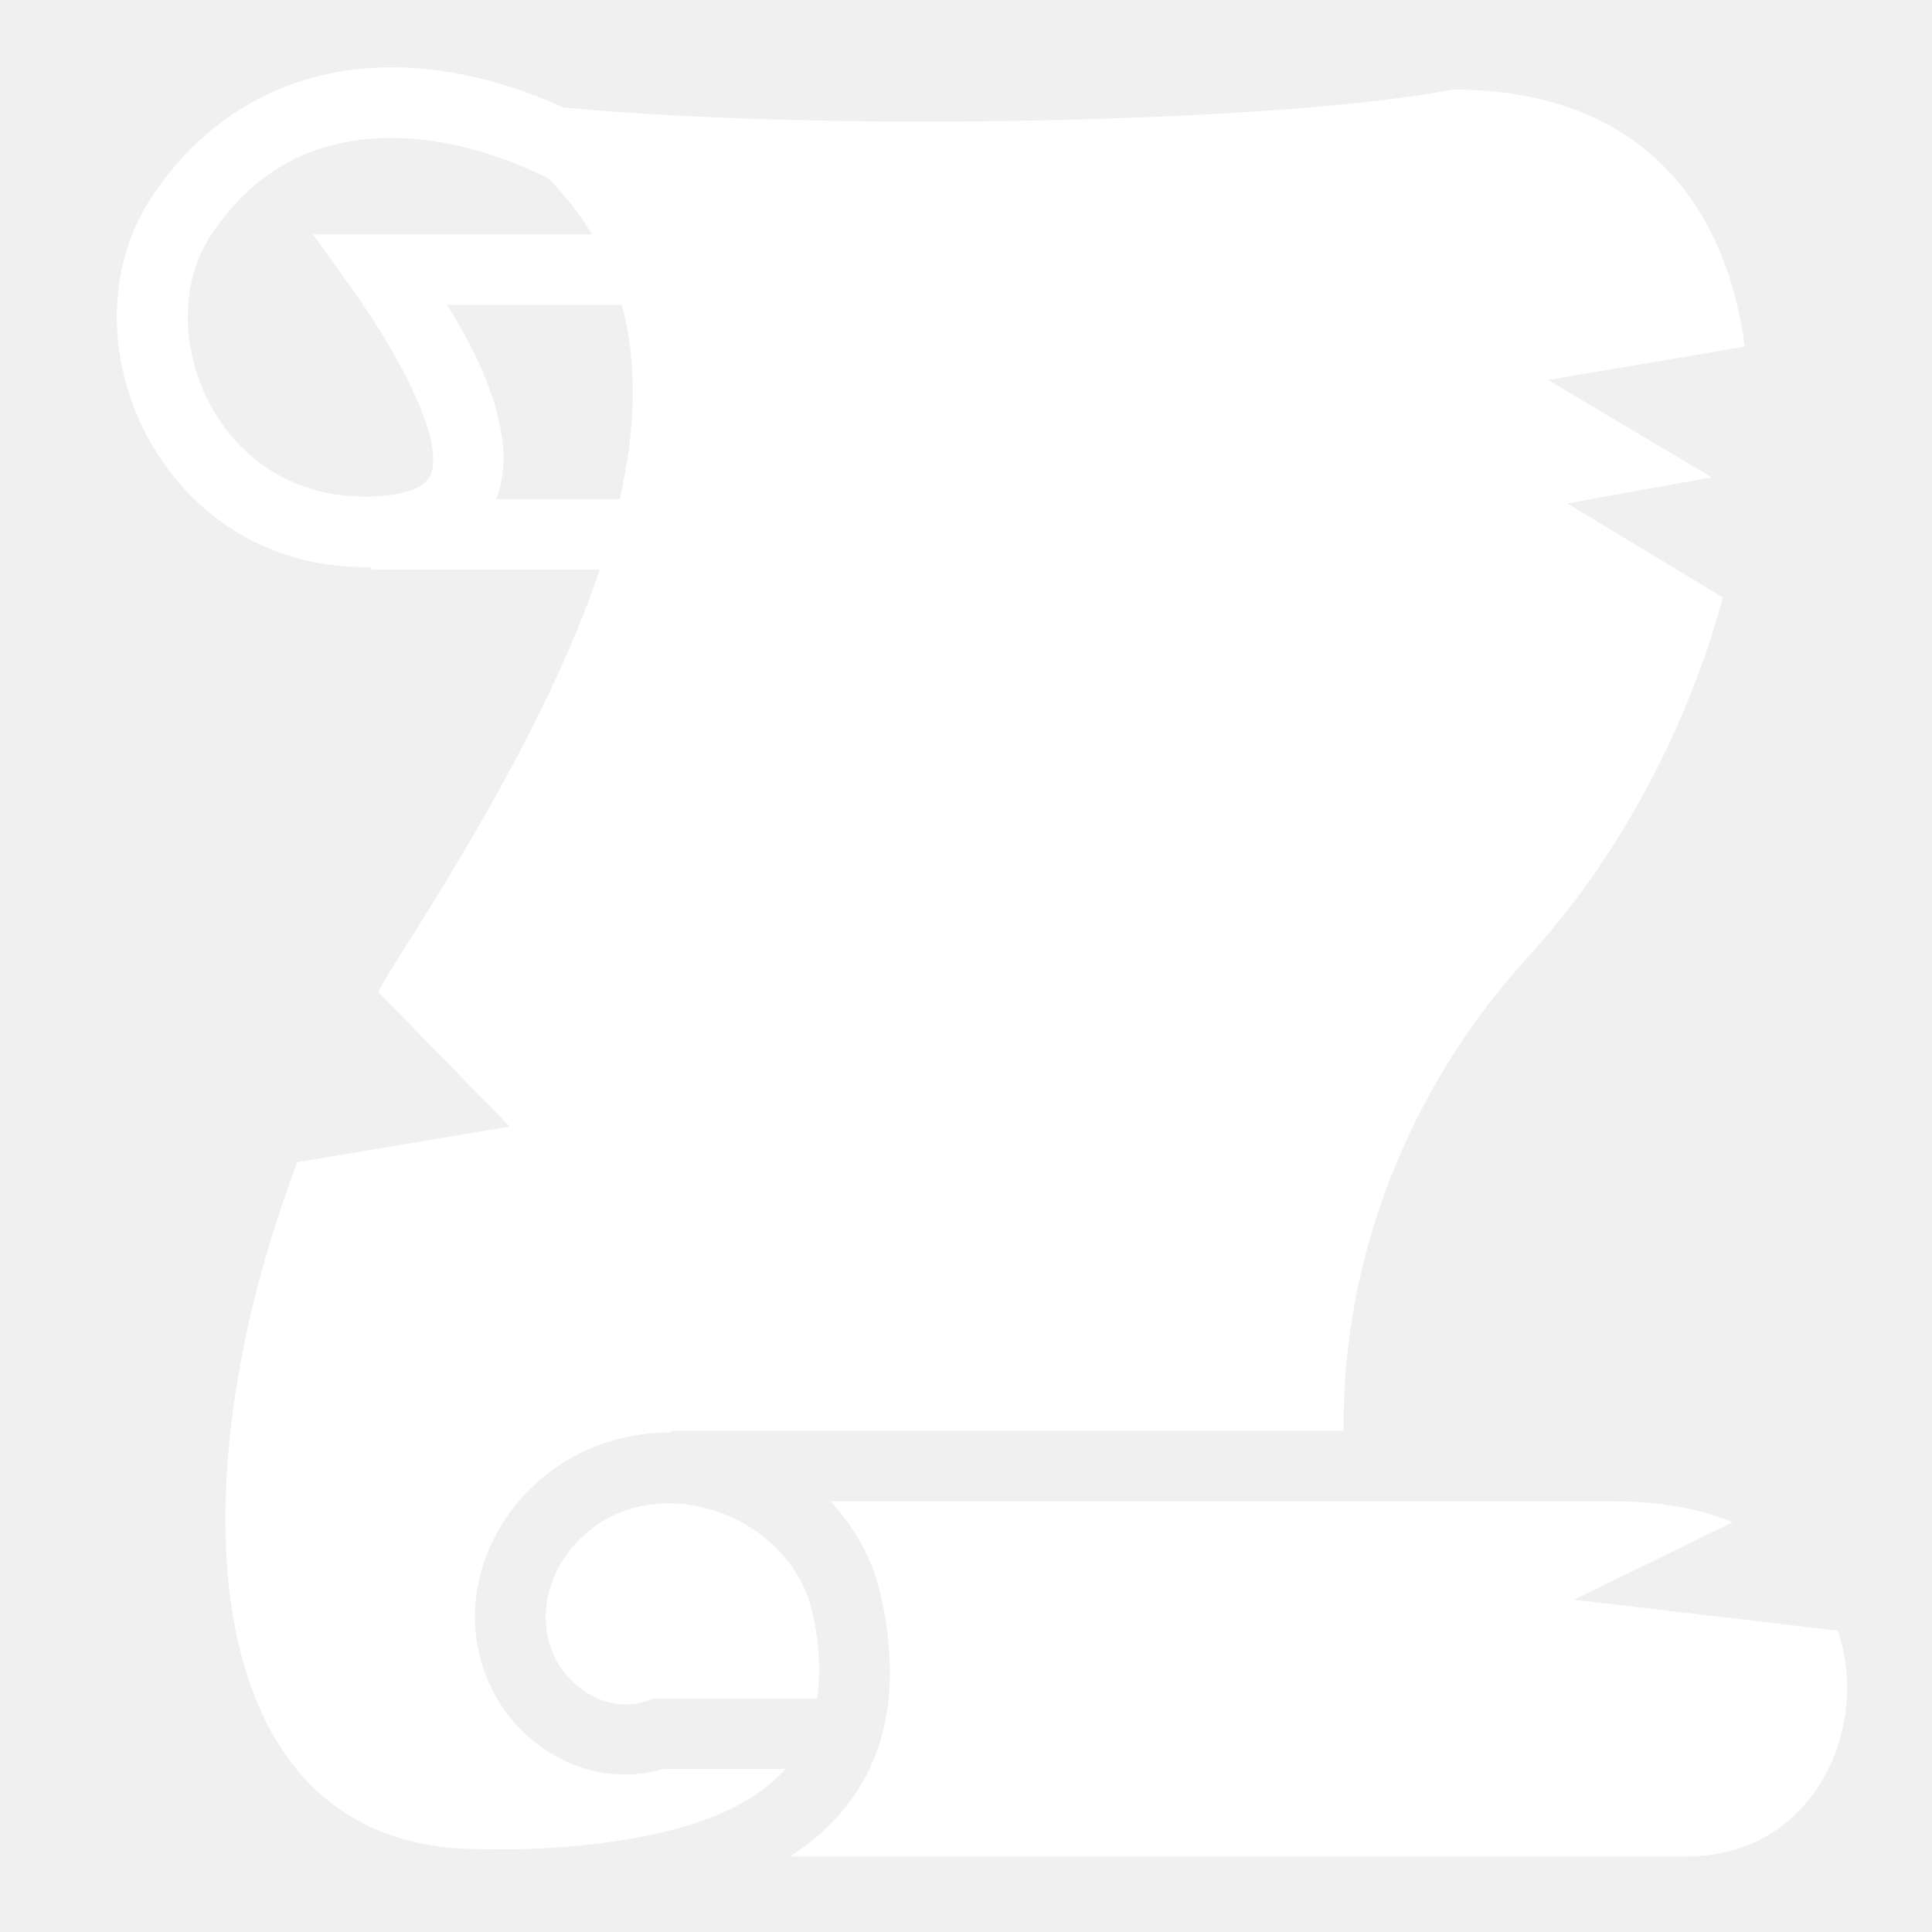
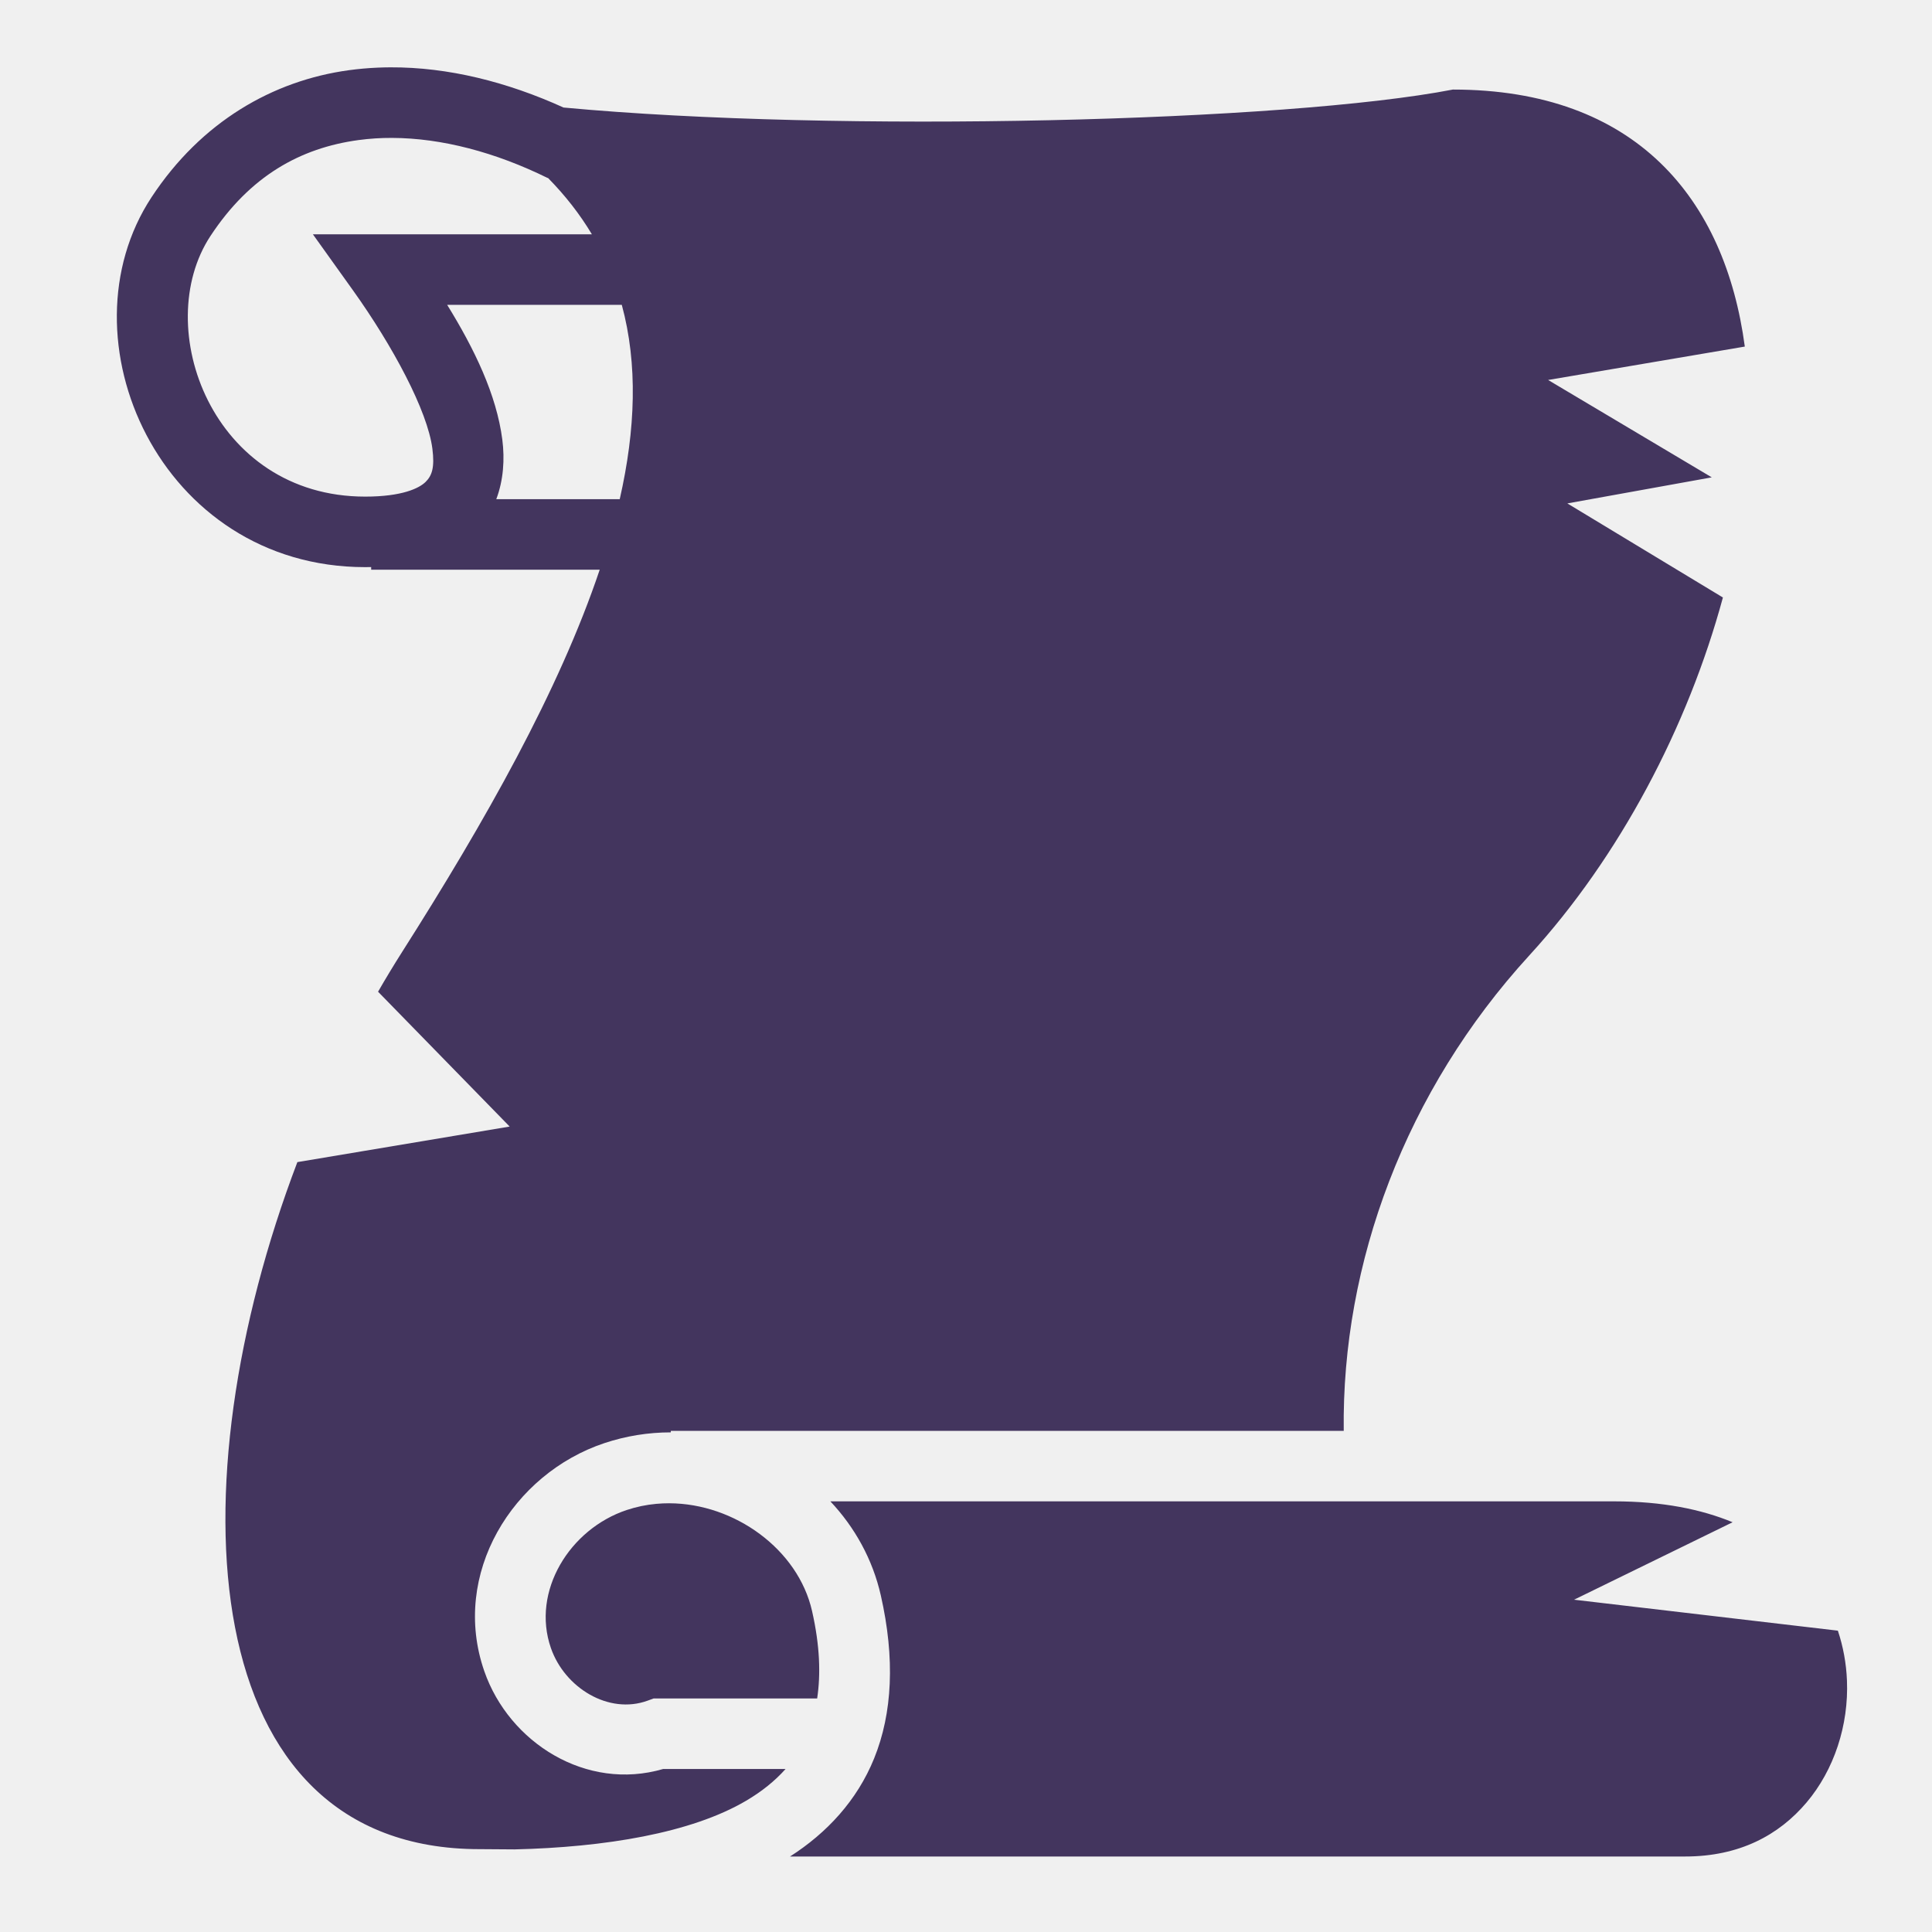
<svg xmlns="http://www.w3.org/2000/svg" viewBox="0 0 512 512">
-   <path fill="#fff" d="M103.432 17.844a86.782 86.782 0 0 0-3.348.08c-2.547.11-5.083.334-7.604.678-20.167 2.747-39.158 13.667-52.324 33.67-24.613 37.4 2.194 98.025 56.625 98.025.536 0 1.058-.012 1.583-.022v.704h60.565c-10.758 31.994-30.298 66.596-52.448 101.43a283.192 283.192 0 0 0-6.29 10.406l34.878 35.733-56.263 9.423c-32.728 85.966-27.42 182.074 48.277 182.074v-.002l9.31.066c23.83-.57 46.732-4.298 61.325-12.887 4.174-2.458 7.63-5.237 10.467-8.42h-32.446c-20.33 5.95-40.8-6.94-47.396-25.922-8.956-25.77 7.52-52.36 31.867-60.452a55.552 55.552 0 0 1 17.565-2.834v-.406h178.33c-.57-44.403 16.35-90.125 49.184-126 23.955-26.176 42.03-60.624 51.3-94.846l-41.225-24.932 38.272-6.906-43.37-25.807h-.005l.002-.002.002.002 52.127-8.85c-5.232-39.134-28.84-68.113-77.37-68.113C341.14 32.26 222.11 35.29 149.34 28.496c-14.888-6.763-30.547-10.723-45.908-10.652zm.464 18.703c13.137.043 27.407 3.804 41.247 10.63l.033-.07c4.667 4.735 8.542 9.737 11.68 14.985H82.92l10.574 14.78c10.608 14.83 19.803 31.99 21.09 42.024.643 5.017-.11 7.167-1.814 8.836-1.705 1.67-6.228 3.875-15.99 3.875-40.587 0-56.878-44.952-41.012-69.06C66.238 46.64 79.582 39.22 95.002 37.12a64.146 64.146 0 0 1 8.894-.573zM118.5 80.78h46.28c4.275 15.734 3.656 33.07-.544 51.51H131.52c1.9-5.027 2.268-10.574 1.6-15.77-1.527-11.913-7.405-24.065-14.62-35.74zm101.553 317.095c6.44 6.84 11.192 15.31 13.37 24.914 3.797 16.736 3.092 31.208-1.767 43.204-4.526 11.175-12.576 19.79-22.29 26h237.19c14.448 0 24.887-5.678 32.2-14.318 7.312-8.64 11.2-20.514 10.705-32.352a47.733 47.733 0 0 0-2.407-13.18l-69.91-8.205 42.017-20.528c-8.32-3.442-18.64-5.537-31.375-5.537H220.053zm-42.668.506a36.999 36.999 0 0 0-3.457.153 34.825 34.825 0 0 0-7.824 1.63c-15.11 5.02-25.338 21.54-20.11 36.583 3.673 10.57 15.347 17.71 25.654 13.938l1.555-.57h43.354c.946-6.36.754-13.882-1.358-23.192-3.71-16.358-20.543-28.483-37.815-28.54z" />
+   <path fill="#43355e" d="M103.432 17.844a86.782 86.782 0 0 0-3.348.08c-2.547.11-5.083.334-7.604.678-20.167 2.747-39.158 13.667-52.324 33.67-24.613 37.4 2.194 98.025 56.625 98.025.536 0 1.058-.012 1.583-.022v.704h60.565c-10.758 31.994-30.298 66.596-52.448 101.43a283.192 283.192 0 0 0-6.29 10.406l34.878 35.733-56.263 9.423c-32.728 85.966-27.42 182.074 48.277 182.074v-.002l9.31.066c23.83-.57 46.732-4.298 61.325-12.887 4.174-2.458 7.63-5.237 10.467-8.42h-32.446c-20.33 5.95-40.8-6.94-47.396-25.922-8.956-25.77 7.52-52.36 31.867-60.452a55.552 55.552 0 0 1 17.565-2.834v-.406h178.33c-.57-44.403 16.35-90.125 49.184-126 23.955-26.176 42.03-60.624 51.3-94.846l-41.225-24.932 38.272-6.906-43.37-25.807h-.005l.002-.002.002.002 52.127-8.85c-5.232-39.134-28.84-68.113-77.37-68.113C341.14 32.26 222.11 35.29 149.34 28.496c-14.888-6.763-30.547-10.723-45.908-10.652zm.464 18.703c13.137.043 27.407 3.804 41.247 10.63l.033-.07c4.667 4.735 8.542 9.737 11.68 14.985H82.92l10.574 14.78c10.608 14.83 19.803 31.99 21.09 42.024.643 5.017-.11 7.167-1.814 8.836-1.705 1.67-6.228 3.875-15.99 3.875-40.587 0-56.878-44.952-41.012-69.06C66.238 46.64 79.582 39.22 95.002 37.12a64.146 64.146 0 0 1 8.894-.573zM118.5 80.78h46.28c4.275 15.734 3.656 33.07-.544 51.51H131.52c1.9-5.027 2.268-10.574 1.6-15.77-1.527-11.913-7.405-24.065-14.62-35.74zm101.553 317.095c6.44 6.84 11.192 15.31 13.37 24.914 3.797 16.736 3.092 31.208-1.767 43.204-4.526 11.175-12.576 19.79-22.29 26h237.19c14.448 0 24.887-5.678 32.2-14.318 7.312-8.64 11.2-20.514 10.705-32.352a47.733 47.733 0 0 0-2.407-13.18l-69.91-8.205 42.017-20.528c-8.32-3.442-18.64-5.537-31.375-5.537H220.053zm-42.668.506a36.999 36.999 0 0 0-3.457.153 34.825 34.825 0 0 0-7.824 1.63c-15.11 5.02-25.338 21.54-20.11 36.583 3.673 10.57 15.347 17.71 25.654 13.938l1.555-.57h43.354c.946-6.36.754-13.882-1.358-23.192-3.71-16.358-20.543-28.483-37.815-28.54z" />
</svg>
